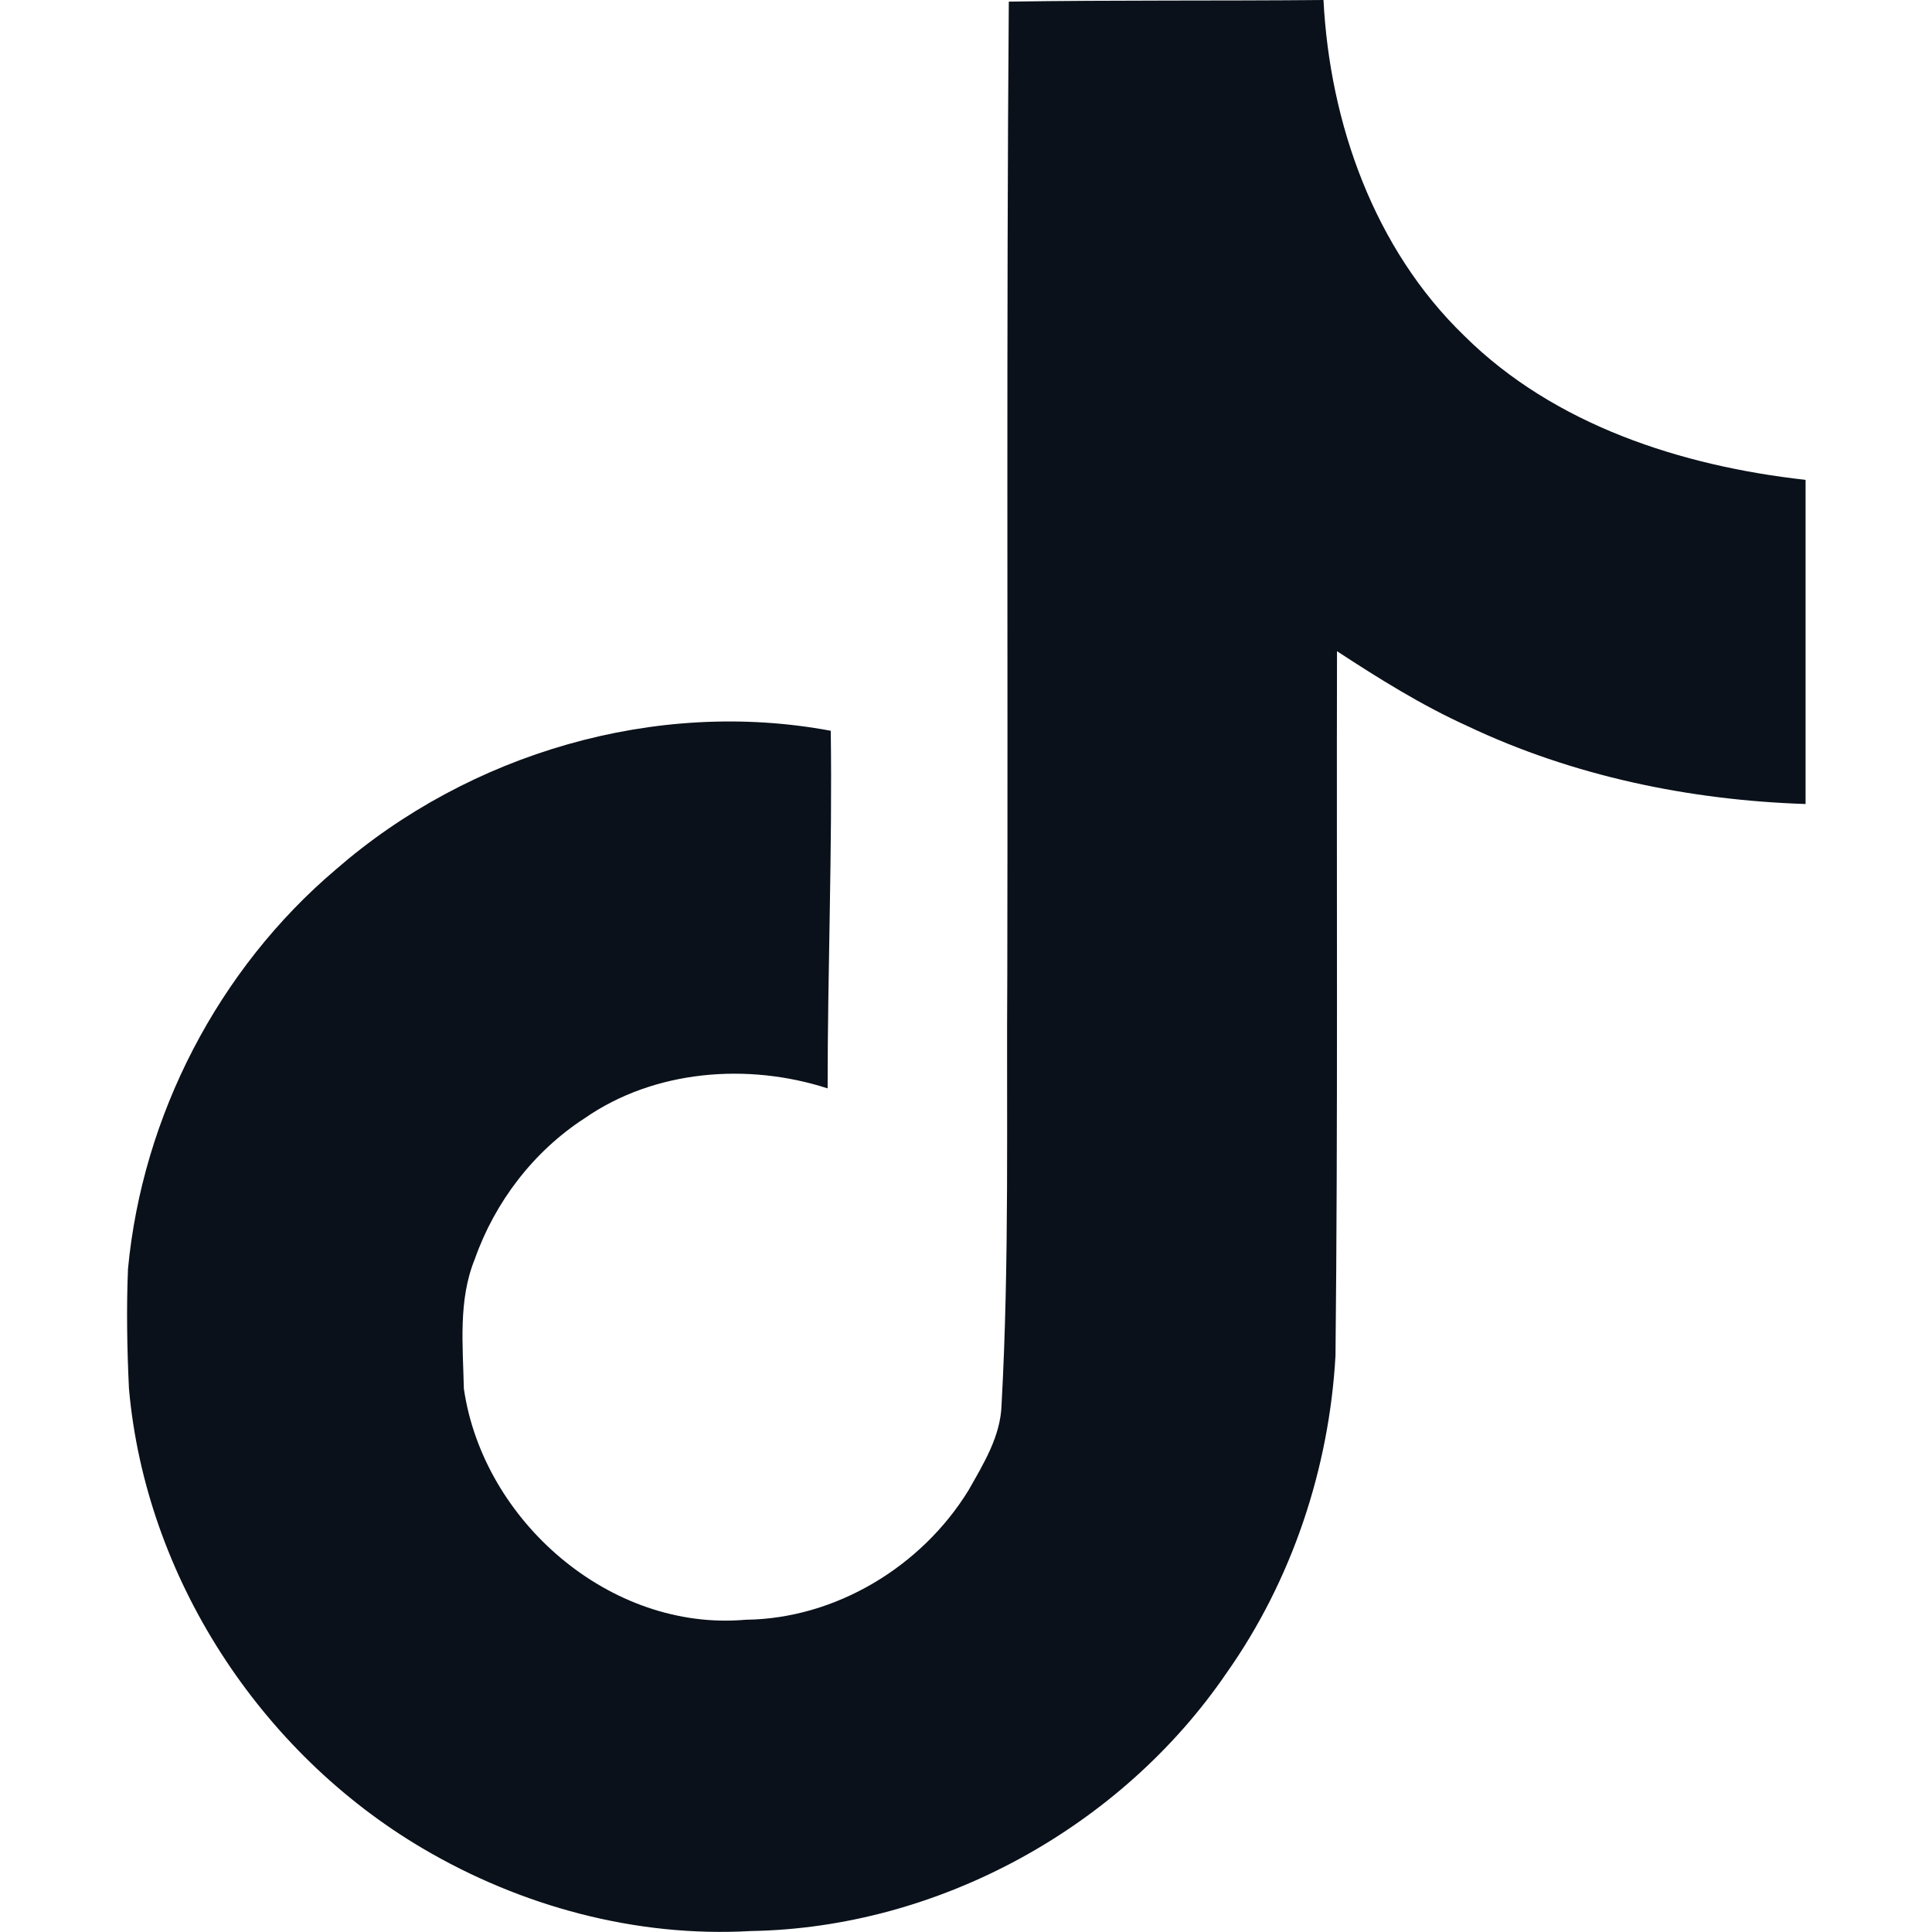
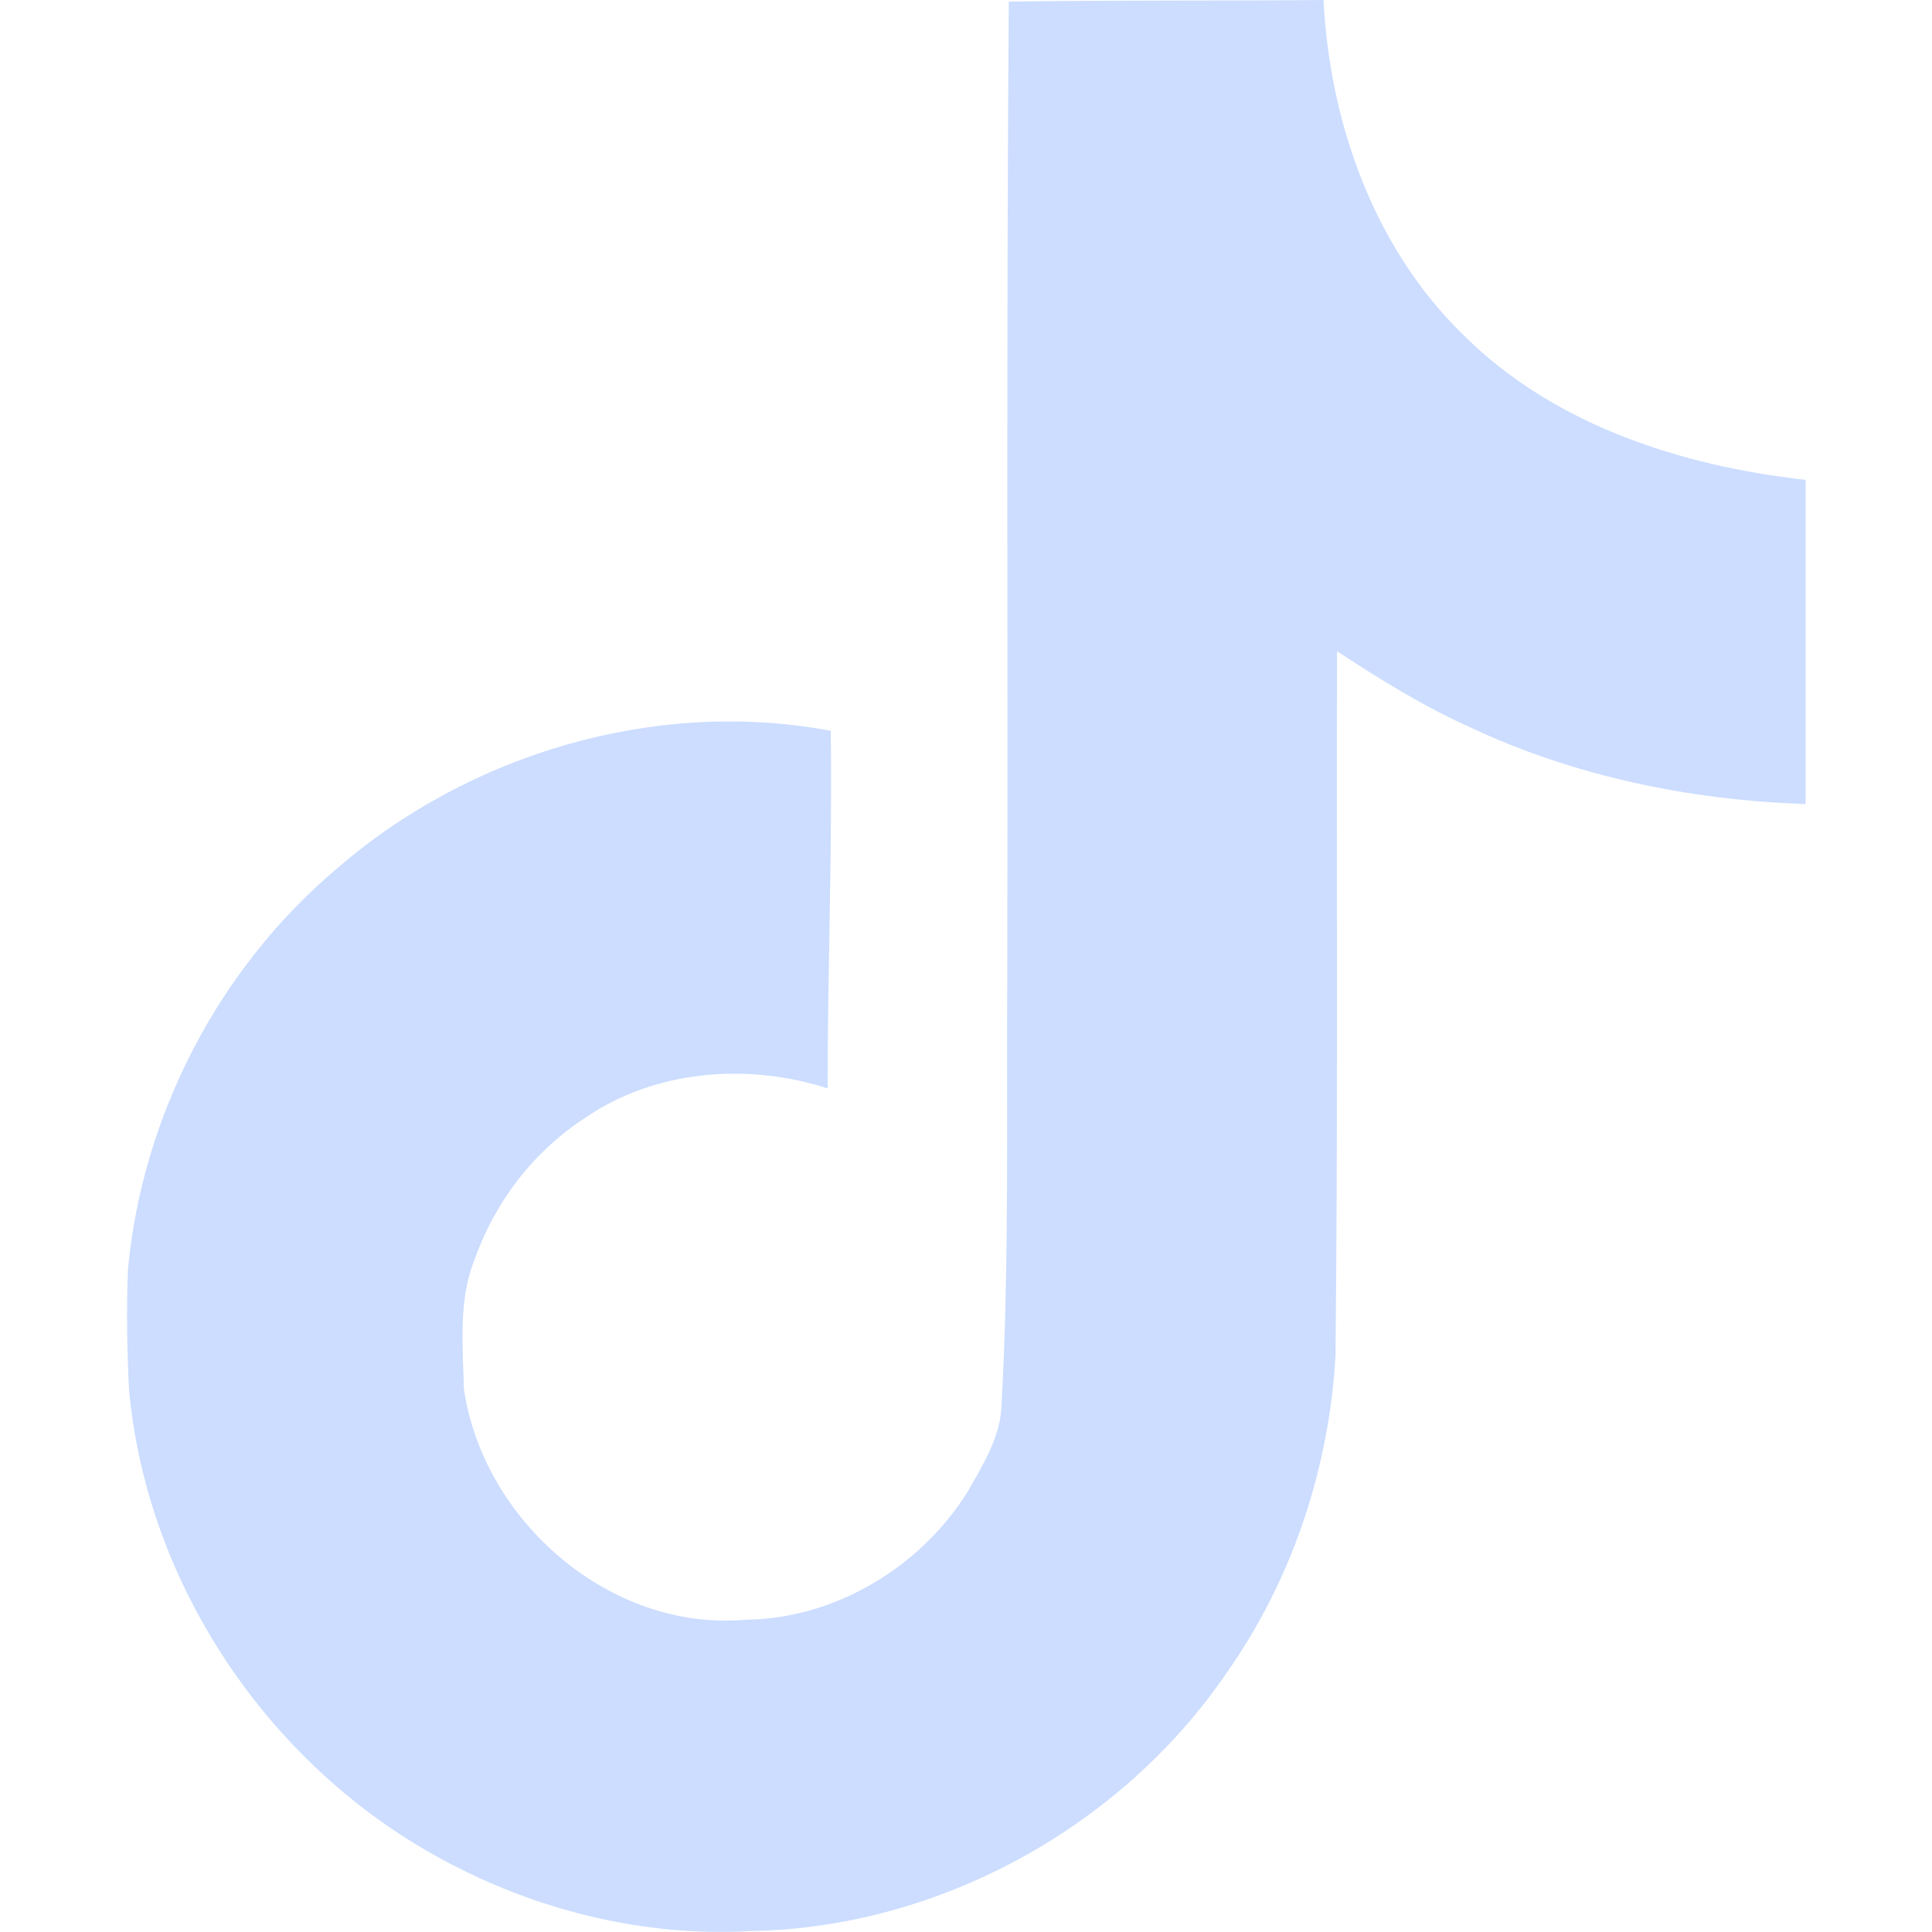
<svg xmlns="http://www.w3.org/2000/svg" width="32px" height="32px" viewBox="0 0 32 32">
-   <path fill="#0a111a" d="M16.708 0.027c1.745-0.027 3.48-0.011 5.213-0.027 0.105 2.041 0.839 4.12 2.333 5.563 1.491 1.479 3.6 2.156 5.652 2.385v5.369c-1.923-0.063-3.855-0.463-5.6-1.291-0.76-0.344-1.468-0.787-2.161-1.24-0.009 3.896 0.016 7.787-0.025 11.667-0.104 1.864-0.719 3.719-1.803 5.255-1.744 2.557-4.771 4.224-7.88 4.276-1.907 0.109-3.812-0.411-5.437-1.369-2.693-1.588-4.588-4.495-4.864-7.615-0.032-0.667-0.043-1.333-0.016-1.984 0.24-2.537 1.495-4.964 3.443-6.615 2.208-1.923 5.301-2.839 8.197-2.297 0.027 1.975-0.052 3.948-0.052 5.923-1.323-0.428-2.869-0.308-4.025 0.495-0.844 0.547-1.485 1.385-1.819 2.333-0.276 0.676-0.197 1.427-0.181 2.145 0.317 2.188 2.421 4.027 4.667 3.828 1.489-0.016 2.916-0.88 3.692-2.145 0.251-0.443 0.532-0.896 0.547-1.417 0.131-2.385 0.079-4.76 0.095-7.145 0.011-5.375-0.016-10.735 0.025-16.093z" />
+   <path fill="#cdf" d="M16.708 0.027c1.745-0.027 3.48-0.011 5.213-0.027 0.105 2.041 0.839 4.12 2.333 5.563 1.491 1.479 3.6 2.156 5.652 2.385v5.369c-1.923-0.063-3.855-0.463-5.6-1.291-0.76-0.344-1.468-0.787-2.161-1.24-0.009 3.896 0.016 7.787-0.025 11.667-0.104 1.864-0.719 3.719-1.803 5.255-1.744 2.557-4.771 4.224-7.88 4.276-1.907 0.109-3.812-0.411-5.437-1.369-2.693-1.588-4.588-4.495-4.864-7.615-0.032-0.667-0.043-1.333-0.016-1.984 0.24-2.537 1.495-4.964 3.443-6.615 2.208-1.923 5.301-2.839 8.197-2.297 0.027 1.975-0.052 3.948-0.052 5.923-1.323-0.428-2.869-0.308-4.025 0.495-0.844 0.547-1.485 1.385-1.819 2.333-0.276 0.676-0.197 1.427-0.181 2.145 0.317 2.188 2.421 4.027 4.667 3.828 1.489-0.016 2.916-0.88 3.692-2.145 0.251-0.443 0.532-0.896 0.547-1.417 0.131-2.385 0.079-4.76 0.095-7.145 0.011-5.375-0.016-10.735 0.025-16.093z" />
</svg>
